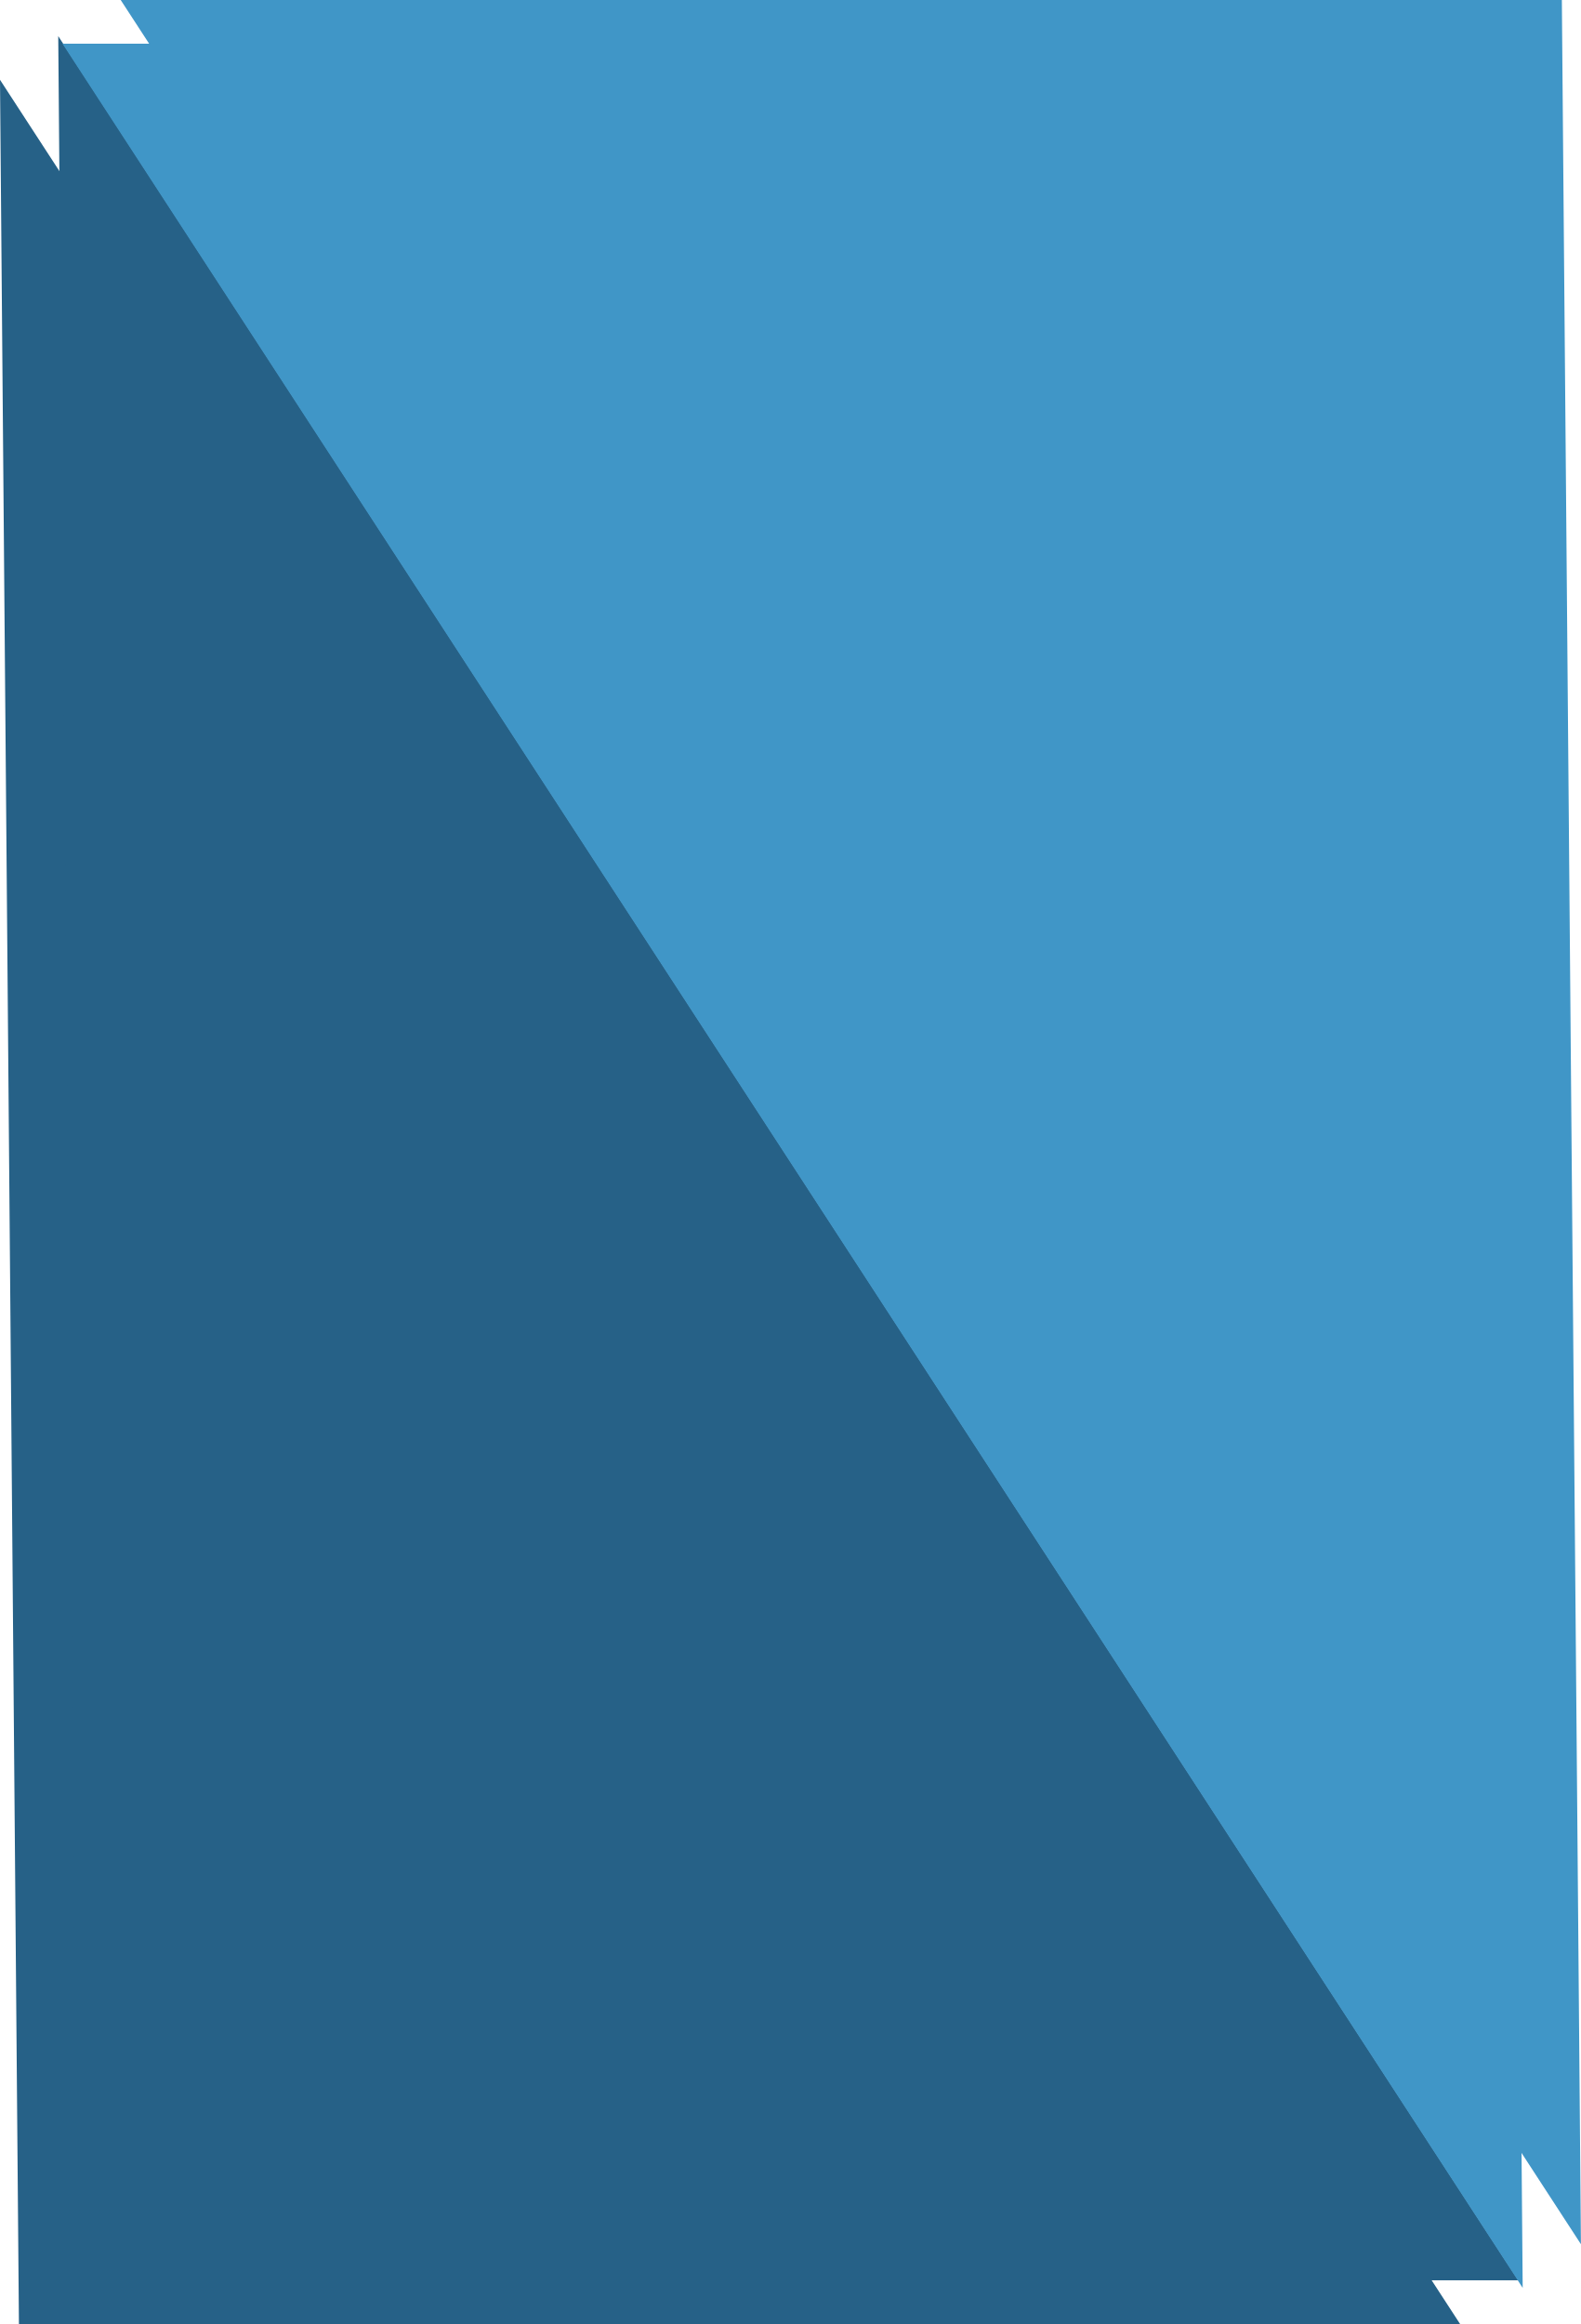
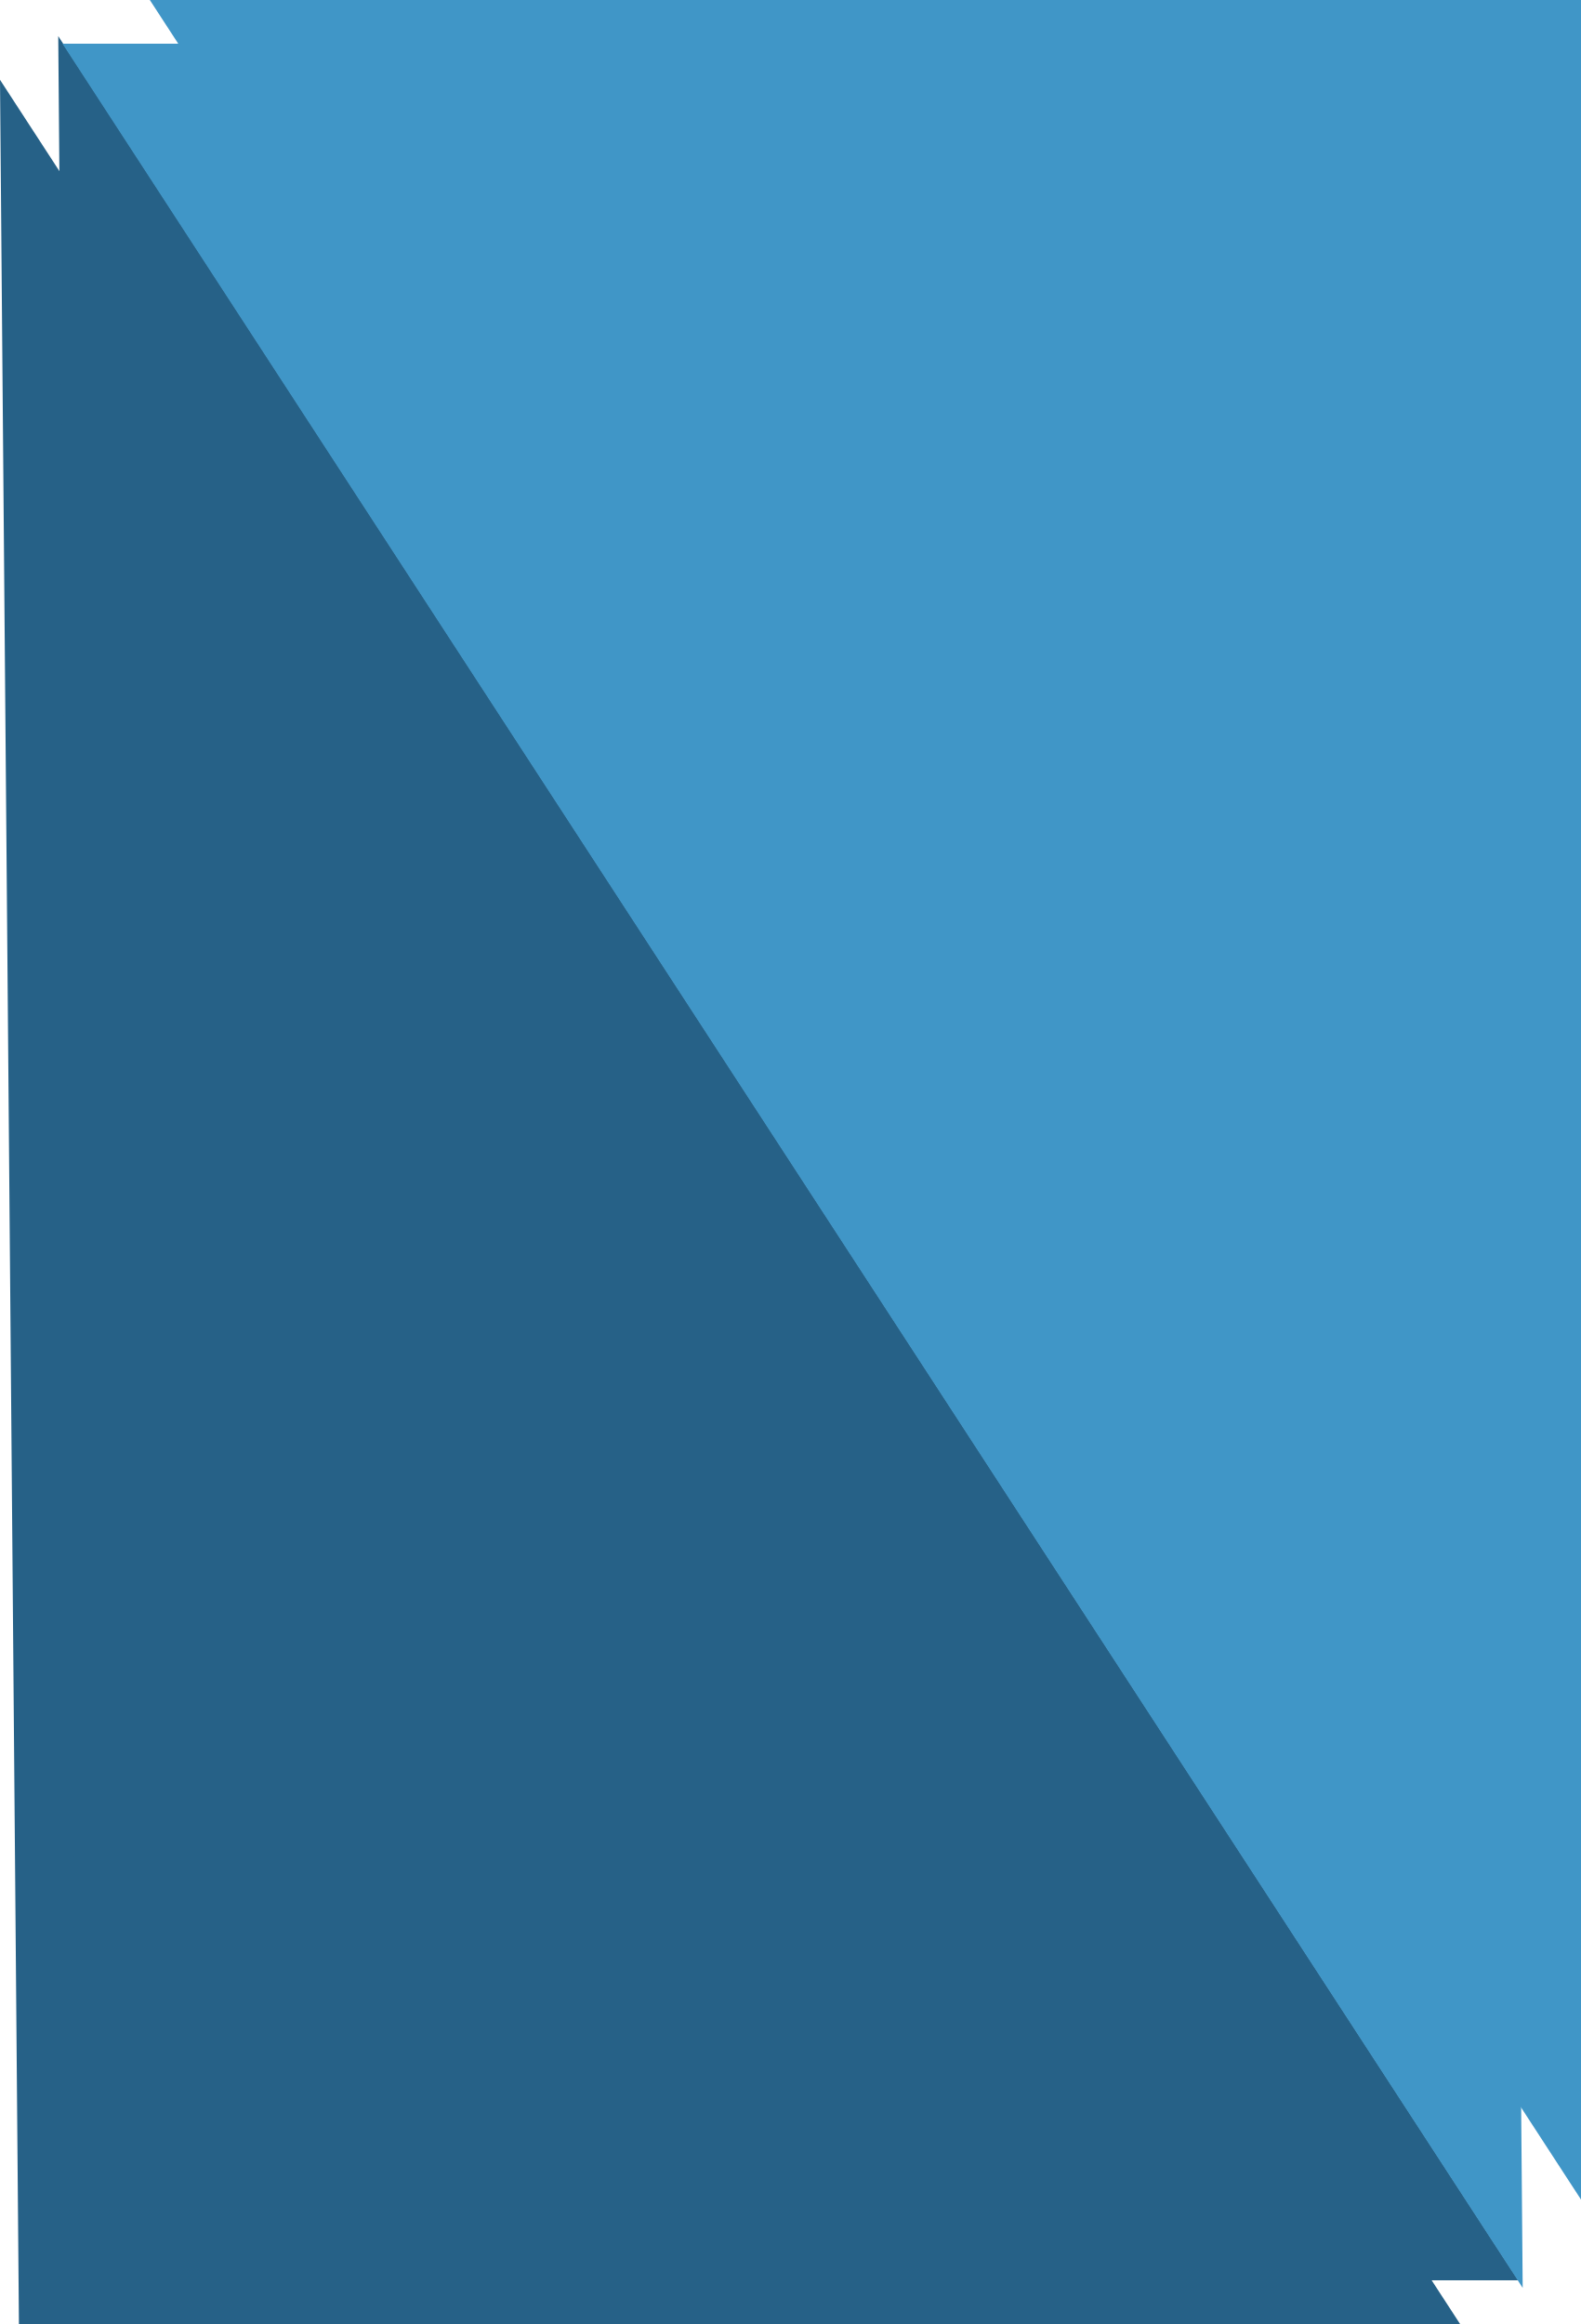
- <svg xmlns="http://www.w3.org/2000/svg" id="all" viewBox="0 0 108.58 159.59">
+ <svg xmlns="http://www.w3.org/2000/svg" id="individual-letters-for-animation-and-export" viewBox="0 0 108.58 159.59">
  <g id="science-n-anim1">
    <polygon points="0 5.48 1.3 159.59 100.28 159.59 0 5.48" style="fill: #266187" />
-     <polygon points="108.58 154.11 107.27 0 8.29 0 108.58 154.11" style="fill: #4096c7" />
+     <polygon points="110.58 154.11 109.27 0 10.29 0 110.58 154.11" style="fill: #4096c7" />
  </g>
  <g id="science-n-anim2">
    <polygon points="4 2.48 5.3 156.59 104.28 156.59 4 2.48" style="fill: #266187" />
    <polygon points="104.58 157.11 103.27 3 4.29 3 104.58 157.11" style="fill: #4096c7" />
  </g>
</svg>
